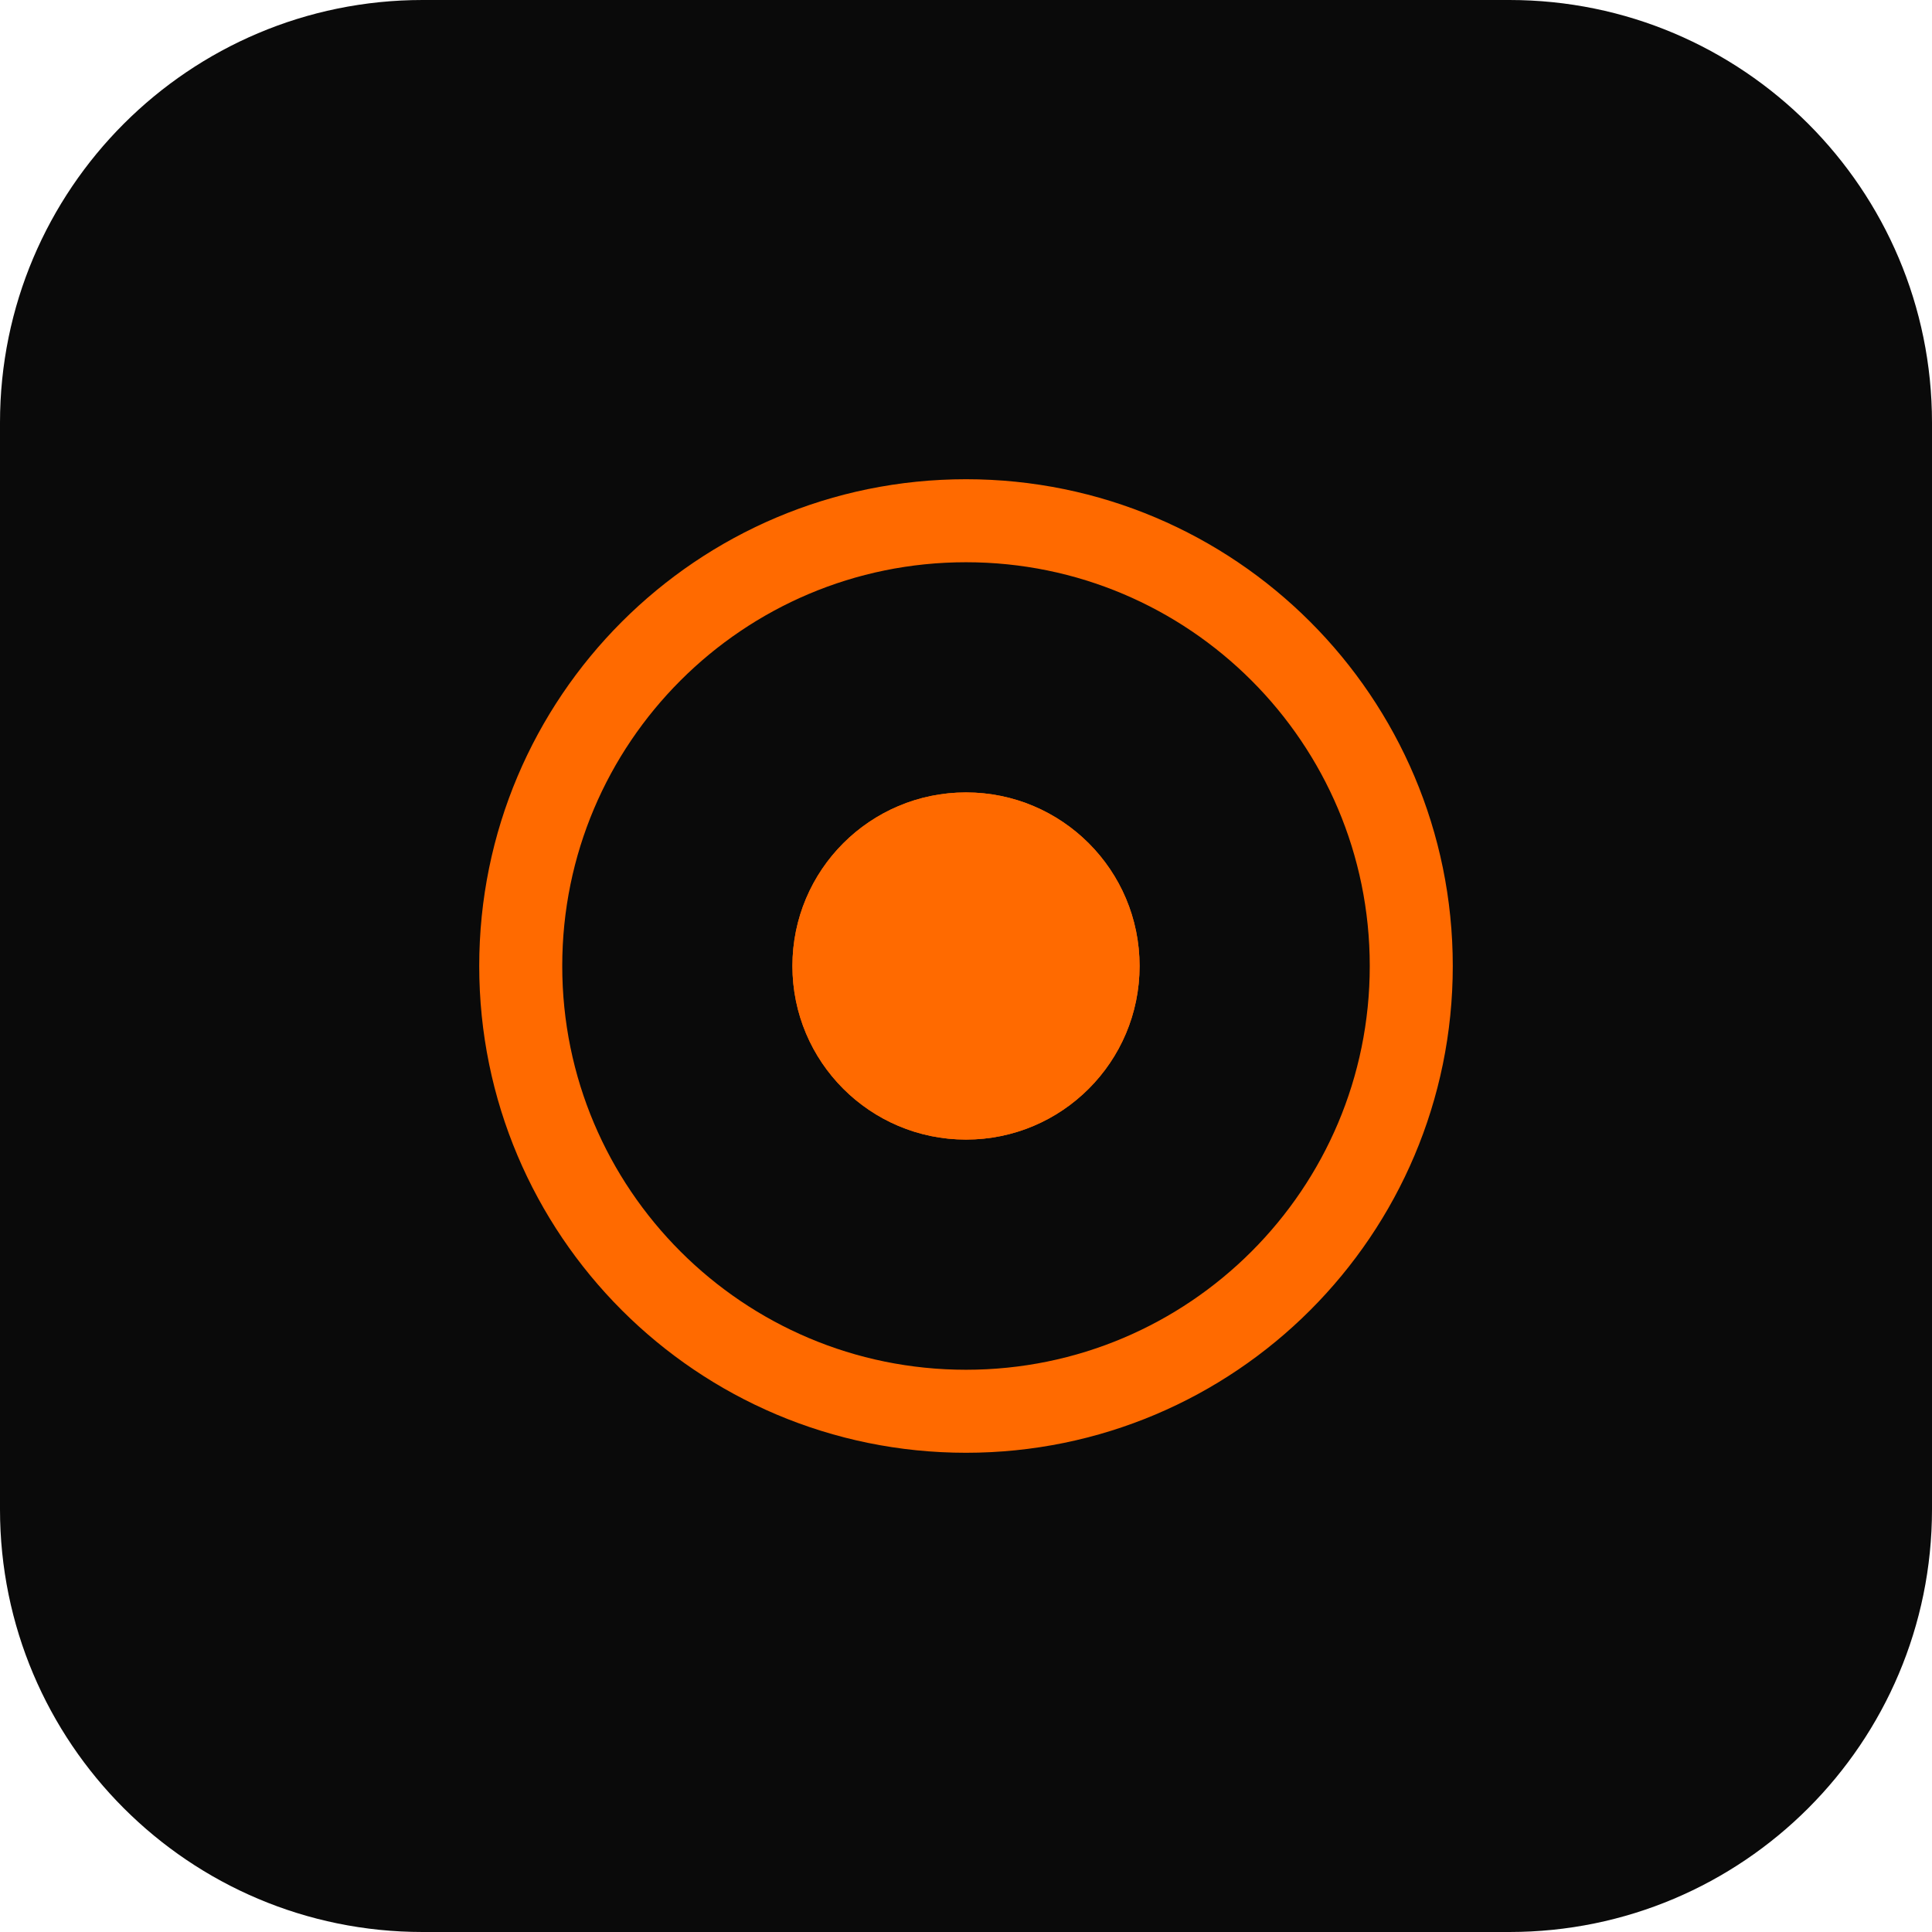
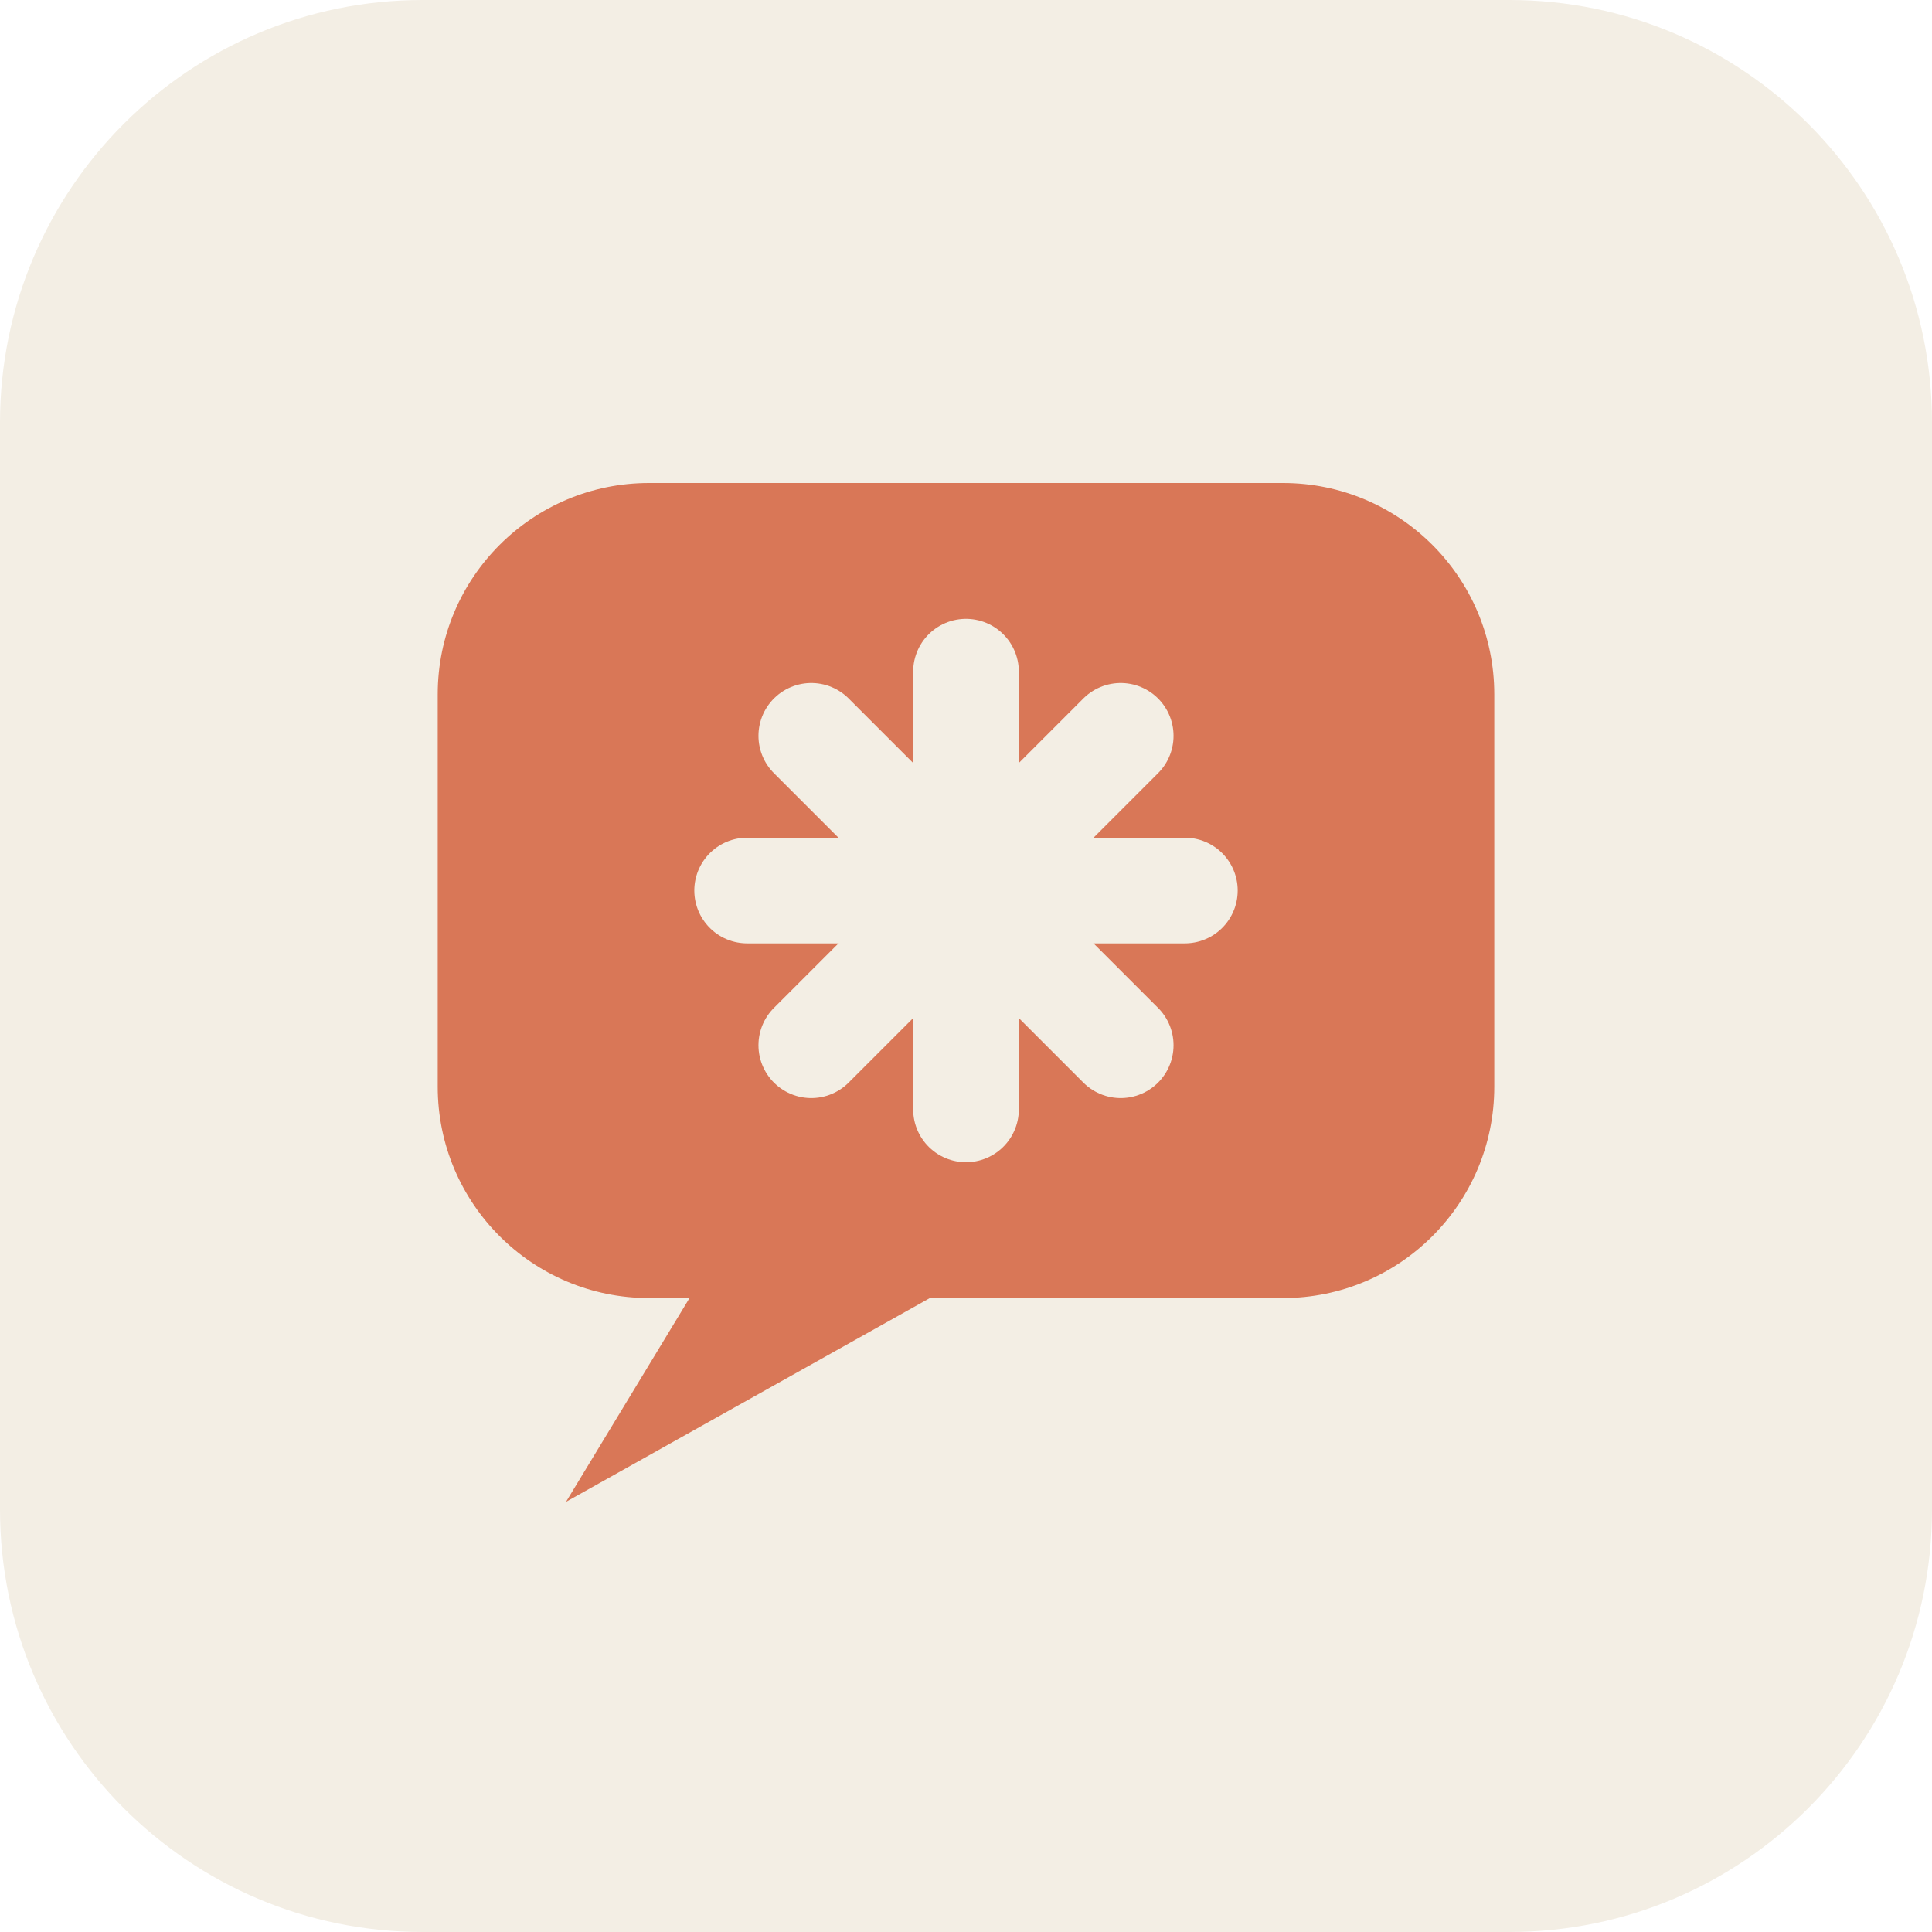
<svg xmlns="http://www.w3.org/2000/svg" width="512" height="512" viewBox="0 0 512 512">
-   <rect width="512" height="512" rx="112" fill="#0a0a0a" />
-   <circle cx="256" cy="256" r="118" fill="none" stroke="#ff6a00" stroke-width="22" />
-   <circle cx="256" cy="256" r="46" fill="#ff6a00" />
-   <circle cx="256" cy="256" r="46" fill="#ff6a00">
-     <animate attributeName="r" values="46;40;46" dur="2.6s" repeatCount="indefinite" />
-   </circle>
+   <rect width="512" height="512" rx="112" fill="#F3EEE4" />
+   <path d="M190 332 L150 398 L250 342 Z" fill="#D97757" />
+   <rect x="116" y="128" width="280" height="216" rx="56" fill="#D97757" />
+   <g stroke="#F3EEE4" stroke-width="28" stroke-linecap="round" fill="none">
+     <line x1="256" y1="178" x2="256" y2="294" />
+     <line x1="198" y1="236" x2="314" y2="236" />
+     <line x1="215" y1="195" x2="297" y2="277" />
+     <line x1="297" y1="195" x2="215" y2="277" />
+   </g>
</svg>
